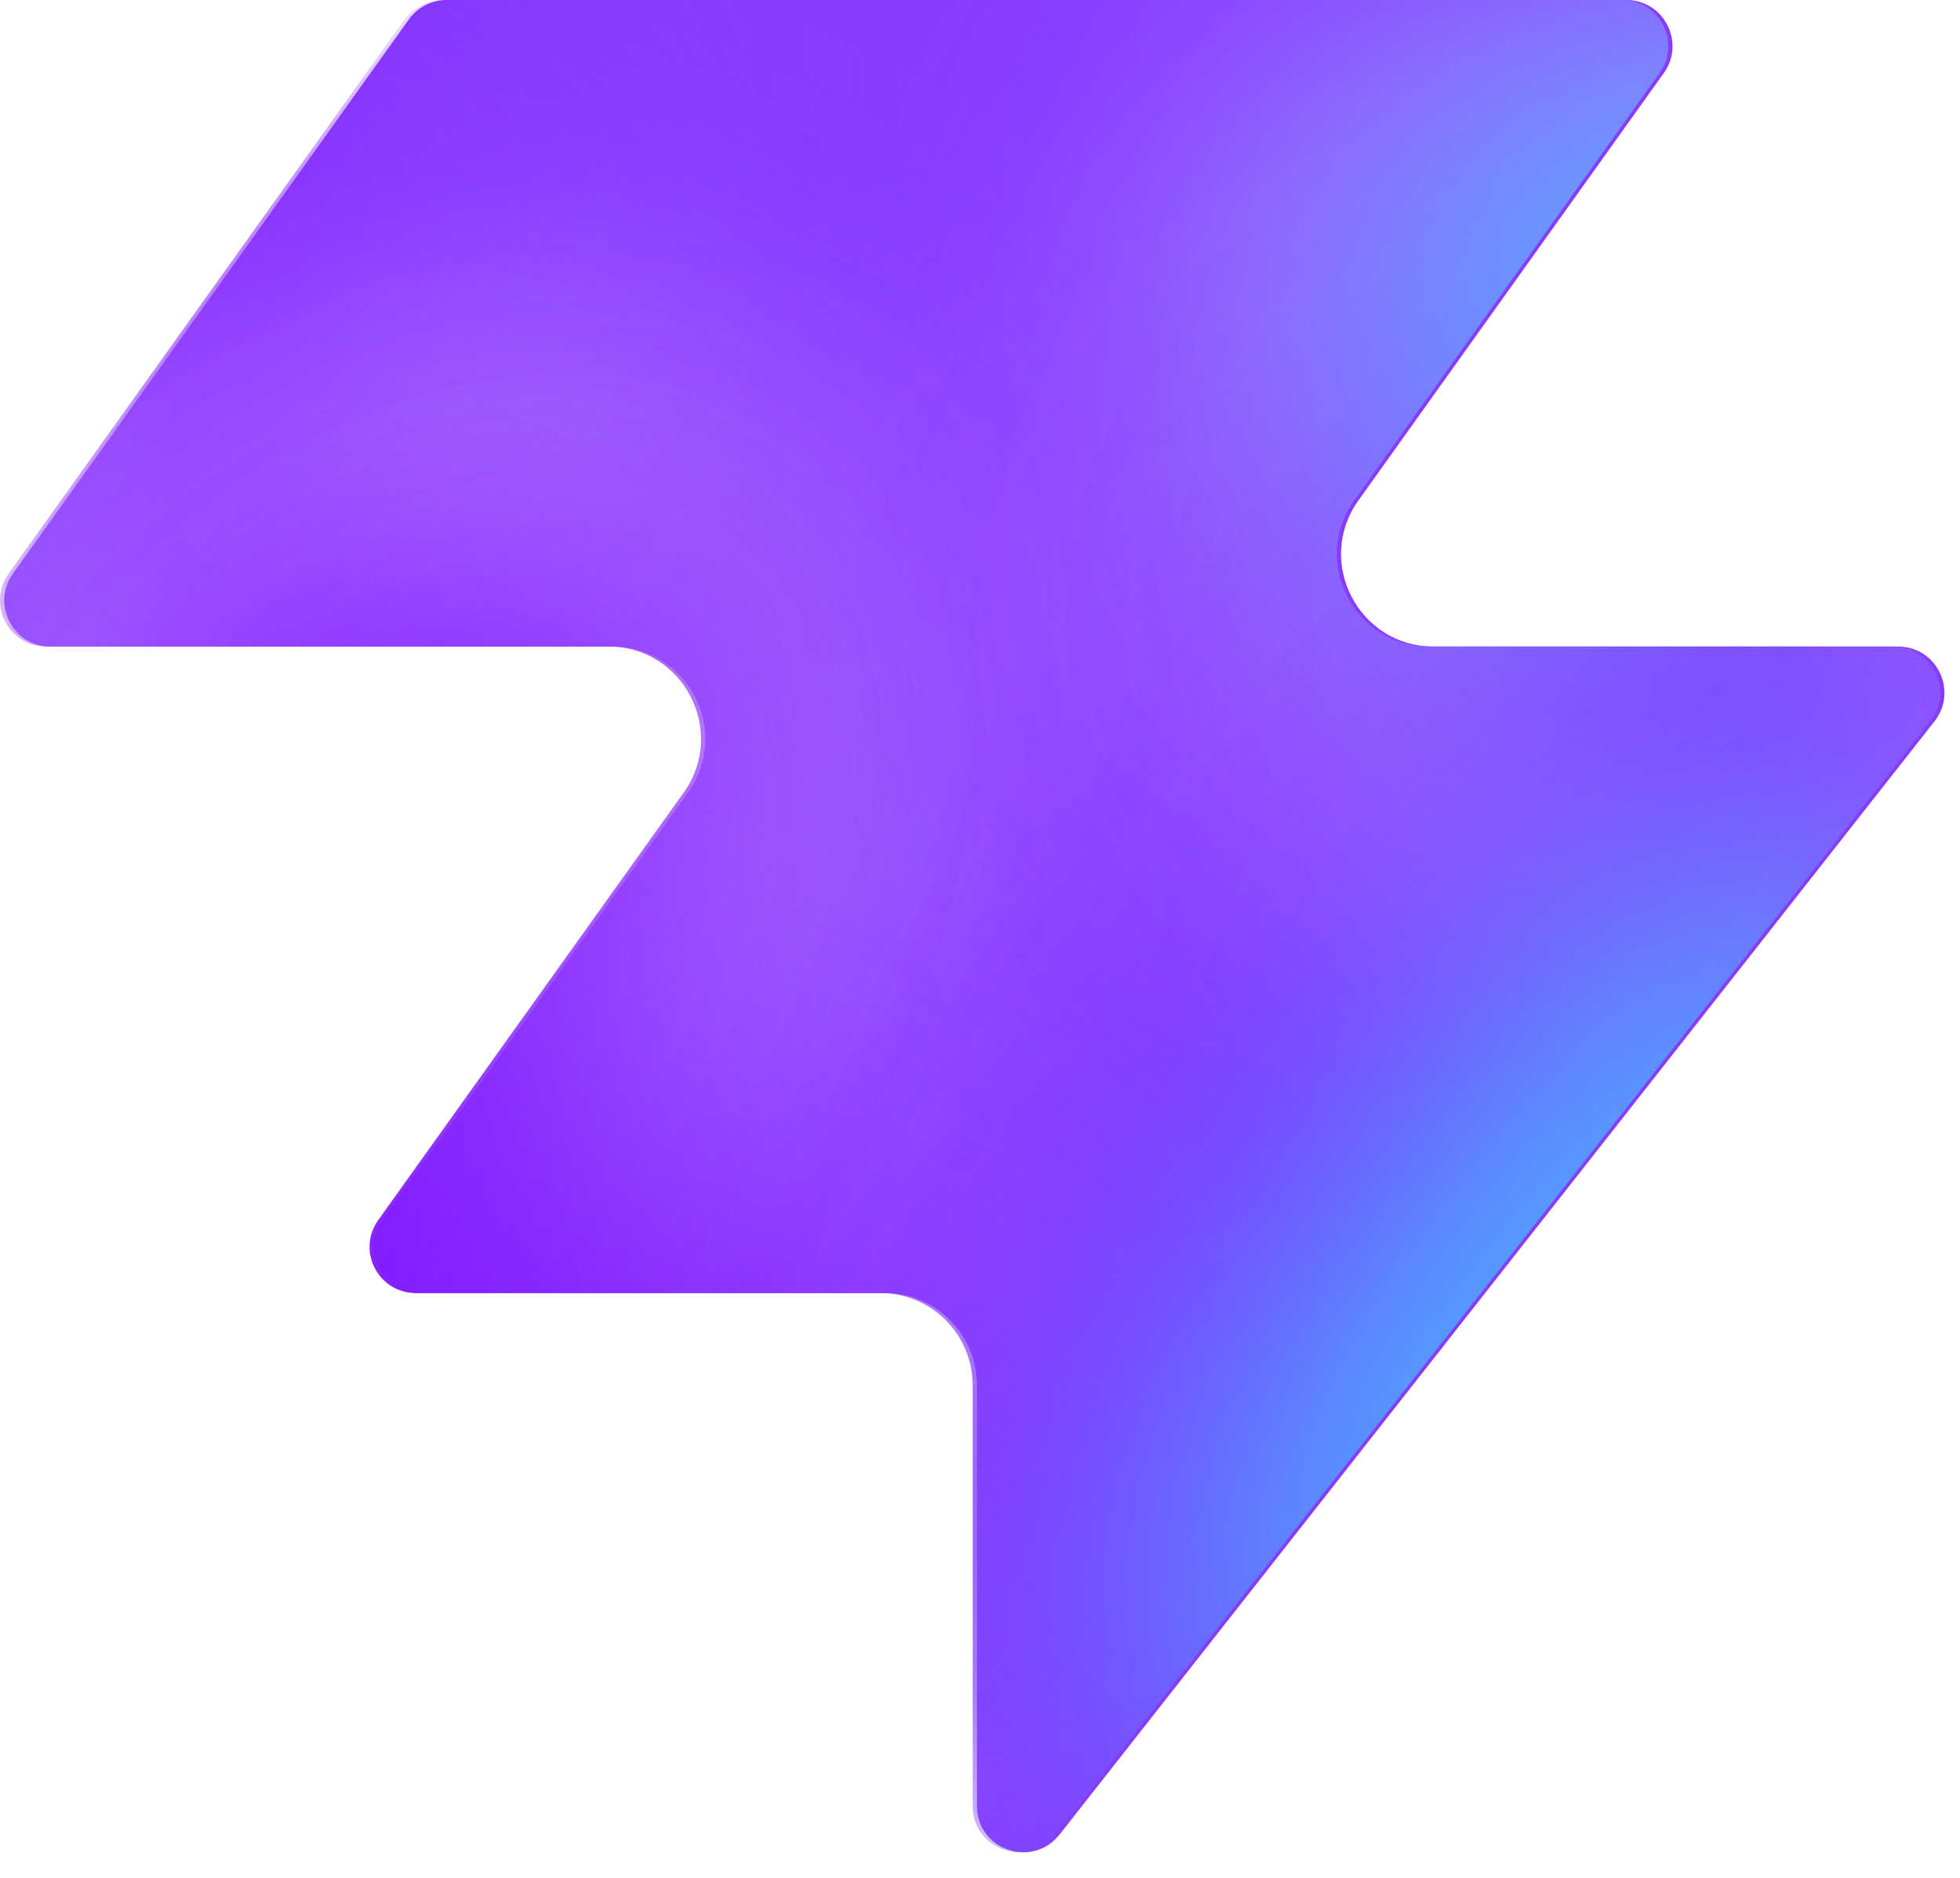
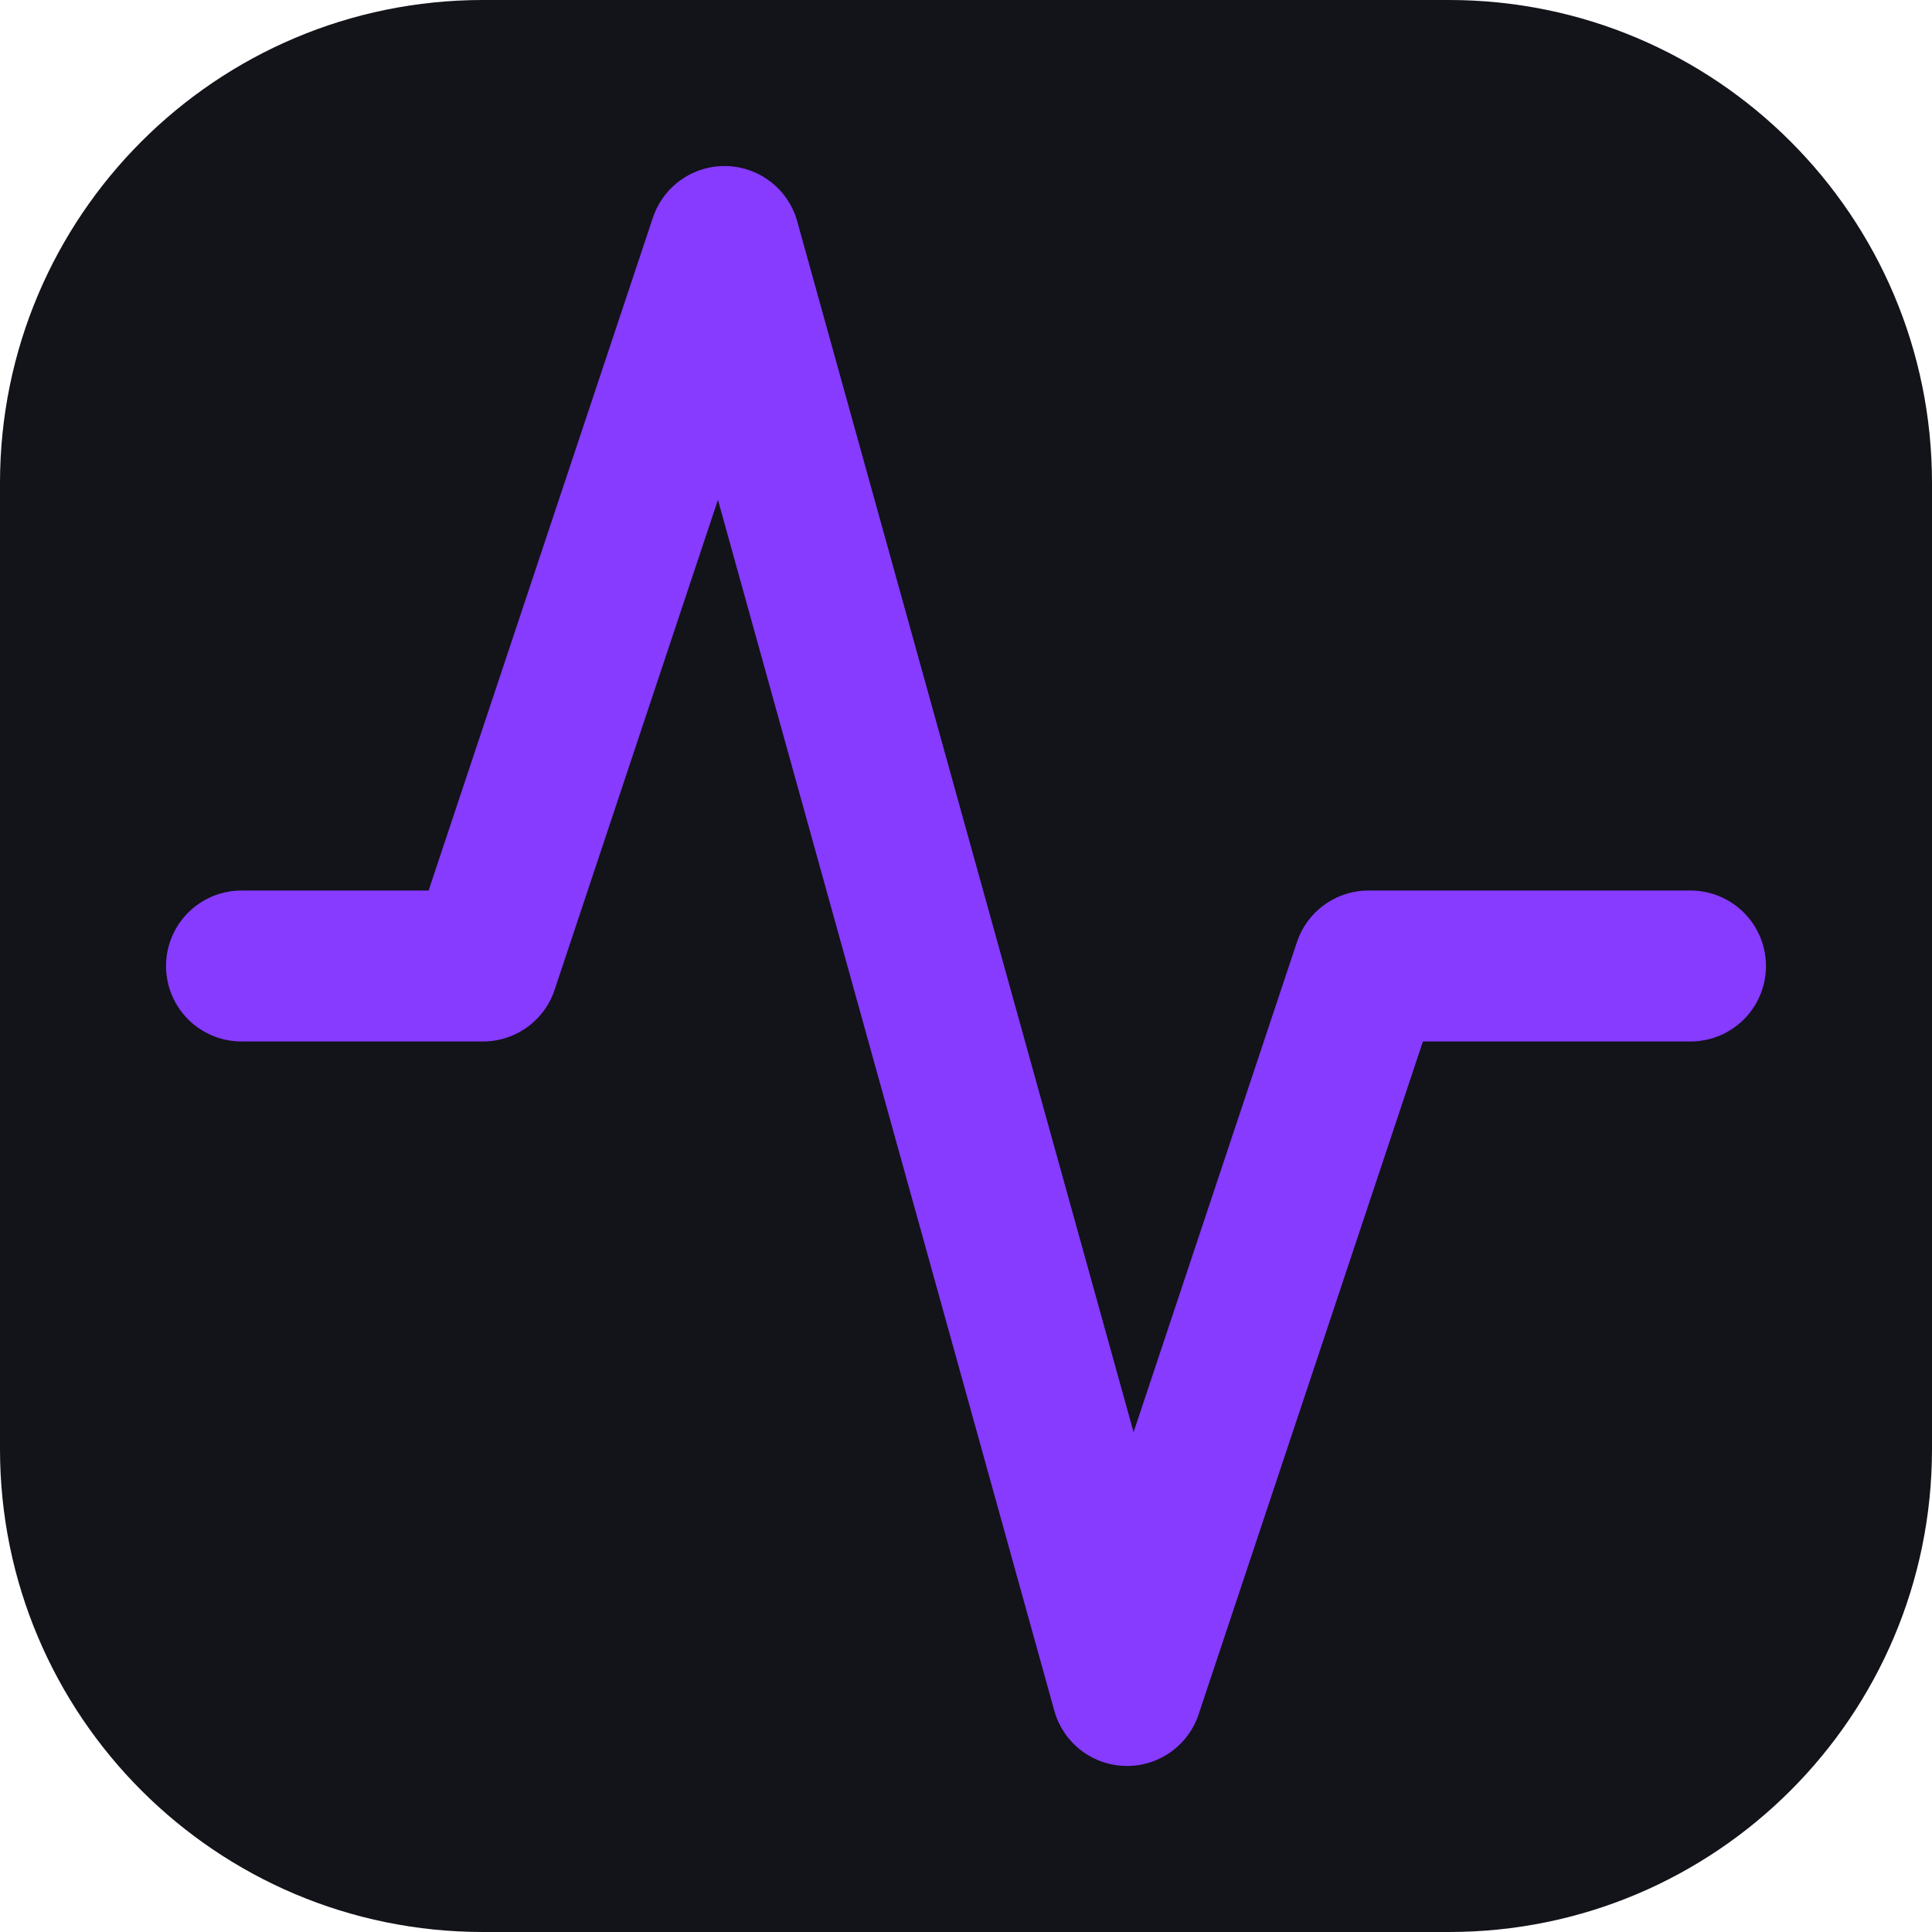
- <svg xmlns="http://www.w3.org/2000/svg" width="48" height="46" fill="none" viewBox="0 0 48 46">
-   <path fill="#863bff" d="M25.946 44.938c-.664.845-2.021.375-2.021-.698V33.937a2.26 2.26 0 0 0-2.262-2.262H10.287c-.92 0-1.456-1.04-.92-1.788l7.48-10.471c1.07-1.497 0-3.578-1.842-3.578H1.237c-.92 0-1.456-1.04-.92-1.788L10.013.474c.214-.297.556-.474.92-.474h28.894c.92 0 1.456 1.04.92 1.788l-7.48 10.471c-1.07 1.498 0 3.579 1.842 3.579h11.377c.943 0 1.473 1.088.89 1.83L25.947 44.94z" style="fill:#863bff;fill:color(display-p3 .525 .23 1);fill-opacity:1" />
-   <mask id="a" width="48" height="46" x="0" y="0" maskUnits="userSpaceOnUse" style="mask-type:alpha">
-     <path fill="#000" d="M25.842 44.938c-.664.844-2.021.375-2.021-.698V33.937a2.26 2.26 0 0 0-2.262-2.262H10.183c-.92 0-1.456-1.04-.92-1.788l7.48-10.471c1.07-1.498 0-3.579-1.842-3.579H1.133c-.92 0-1.456-1.04-.92-1.787L9.91.473c.214-.297.556-.474.92-.474h28.894c.92 0 1.456 1.04.92 1.788l-7.48 10.471c-1.07 1.498 0 3.578 1.842 3.578h11.377c.943 0 1.473 1.088.89 1.832L25.843 44.94z" style="fill:#000;fill-opacity:1" />
-   </mask>
-   <g mask="url(#a)">
-     <g filter="url(#b)">
-       <ellipse cx="5.508" cy="14.704" fill="#ede6ff" rx="5.508" ry="14.704" style="fill:#ede6ff;fill:color(display-p3 .927 .903 1);fill-opacity:1" transform="matrix(.00324 1 1 -.00324 -4.47 31.516)" />
-     </g>
-     <g filter="url(#c)">
-       <ellipse cx="10.399" cy="29.851" fill="#ede6ff" rx="10.399" ry="29.851" style="fill:#ede6ff;fill:color(display-p3 .927 .903 1);fill-opacity:1" transform="matrix(.00324 1 1 -.00324 -39.328 7.883)" />
-     </g>
-     <g filter="url(#d)">
-       <ellipse cx="5.508" cy="30.487" fill="#7e14ff" rx="5.508" ry="30.487" style="fill:#7e14ff;fill:color(display-p3 .492 .077 1);fill-opacity:1" transform="rotate(89.814 -25.913 -14.639)scale(1 -1)" />
-     </g>
-     <g filter="url(#e)">
-       <ellipse cx="5.508" cy="30.599" fill="#7e14ff" rx="5.508" ry="30.599" style="fill:#7e14ff;fill:color(display-p3 .492 .077 1);fill-opacity:1" transform="rotate(89.814 -32.644 -3.334)scale(1 -1)" />
-     </g>
-     <g filter="url(#f)">
-       <ellipse cx="5.508" cy="30.599" fill="#7e14ff" rx="5.508" ry="30.599" style="fill:#7e14ff;fill:color(display-p3 .492 .077 1);fill-opacity:1" transform="matrix(.00324 1 1 -.00324 -34.34 30.47)" />
-     </g>
-     <g filter="url(#g)">
-       <ellipse cx="14.072" cy="22.078" fill="#ede6ff" rx="14.072" ry="22.078" style="fill:#ede6ff;fill:color(display-p3 .927 .903 1);fill-opacity:1" transform="rotate(93.35 24.506 48.493)scale(-1 1)" />
-     </g>
-     <g filter="url(#h)">
-       <ellipse cx="3.47" cy="21.501" fill="#7e14ff" rx="3.47" ry="21.501" style="fill:#7e14ff;fill:color(display-p3 .492 .077 1);fill-opacity:1" transform="rotate(89.009 28.708 47.59)scale(-1 1)" />
-     </g>
-     <g filter="url(#i)">
-       <ellipse cx="3.47" cy="21.501" fill="#7e14ff" rx="3.47" ry="21.501" style="fill:#7e14ff;fill:color(display-p3 .492 .077 1);fill-opacity:1" transform="rotate(89.009 28.708 47.59)scale(-1 1)" />
-     </g>
-     <g filter="url(#j)">
-       <ellipse cx=".387" cy="8.972" fill="#7e14ff" rx="4.407" ry="29.108" style="fill:#7e14ff;fill:color(display-p3 .492 .077 1);fill-opacity:1" transform="rotate(39.51 .387 8.972)" />
-     </g>
-     <g filter="url(#k)">
-       <ellipse cx="47.523" cy="-6.092" fill="#7e14ff" rx="4.407" ry="29.108" style="fill:#7e14ff;fill:color(display-p3 .492 .077 1);fill-opacity:1" transform="rotate(37.892 47.523 -6.092)" />
-     </g>
-     <g filter="url(#l)">
-       <ellipse cx="41.412" cy="6.333" fill="#47bfff" rx="5.971" ry="9.665" style="fill:#47bfff;fill:color(display-p3 .28 .748 1);fill-opacity:1" transform="rotate(37.892 41.412 6.333)" />
-     </g>
-     <g filter="url(#m)">
-       <ellipse cx="-1.879" cy="38.332" fill="#7e14ff" rx="4.407" ry="29.108" style="fill:#7e14ff;fill:color(display-p3 .492 .077 1);fill-opacity:1" transform="rotate(37.892 -1.88 38.332)" />
-     </g>
-     <g filter="url(#n)">
-       <ellipse cx="-1.879" cy="38.332" fill="#7e14ff" rx="4.407" ry="29.108" style="fill:#7e14ff;fill:color(display-p3 .492 .077 1);fill-opacity:1" transform="rotate(37.892 -1.88 38.332)" />
-     </g>
-     <g filter="url(#o)">
-       <ellipse cx="35.651" cy="29.907" fill="#7e14ff" rx="4.407" ry="29.108" style="fill:#7e14ff;fill:color(display-p3 .492 .077 1);fill-opacity:1" transform="rotate(37.892 35.651 29.907)" />
-     </g>
-     <g filter="url(#p)">
-       <ellipse cx="38.418" cy="32.4" fill="#47bfff" rx="5.971" ry="15.297" style="fill:#47bfff;fill:color(display-p3 .28 .748 1);fill-opacity:1" transform="rotate(37.892 38.418 32.4)" />
-     </g>
-   </g>
-   <defs>
-     <filter id="b" width="60.045" height="41.654" x="-19.77" y="16.149" color-interpolation-filters="sRGB" filterUnits="userSpaceOnUse">
-       <feFlood flood-opacity="0" result="BackgroundImageFix" />
-       <feBlend in="SourceGraphic" in2="BackgroundImageFix" result="shape" />
-       <feGaussianBlur result="effect1_foregroundBlur_2002_17158" stdDeviation="7.659" />
-     </filter>
-     <filter id="c" width="90.34" height="51.437" x="-54.613" y="-7.533" color-interpolation-filters="sRGB" filterUnits="userSpaceOnUse">
-       <feFlood flood-opacity="0" result="BackgroundImageFix" />
-       <feBlend in="SourceGraphic" in2="BackgroundImageFix" result="shape" />
-       <feGaussianBlur result="effect1_foregroundBlur_2002_17158" stdDeviation="7.659" />
-     </filter>
-     <filter id="d" width="79.355" height="29.4" x="-49.64" y="2.03" color-interpolation-filters="sRGB" filterUnits="userSpaceOnUse">
-       <feFlood flood-opacity="0" result="BackgroundImageFix" />
-       <feBlend in="SourceGraphic" in2="BackgroundImageFix" result="shape" />
-       <feGaussianBlur result="effect1_foregroundBlur_2002_17158" stdDeviation="4.596" />
-     </filter>
-     <filter id="e" width="79.579" height="29.4" x="-45.045" y="20.029" color-interpolation-filters="sRGB" filterUnits="userSpaceOnUse">
-       <feFlood flood-opacity="0" result="BackgroundImageFix" />
-       <feBlend in="SourceGraphic" in2="BackgroundImageFix" result="shape" />
-       <feGaussianBlur result="effect1_foregroundBlur_2002_17158" stdDeviation="4.596" />
-     </filter>
-     <filter id="f" width="79.579" height="29.4" x="-43.513" y="21.178" color-interpolation-filters="sRGB" filterUnits="userSpaceOnUse">
-       <feFlood flood-opacity="0" result="BackgroundImageFix" />
-       <feBlend in="SourceGraphic" in2="BackgroundImageFix" result="shape" />
-       <feGaussianBlur result="effect1_foregroundBlur_2002_17158" stdDeviation="4.596" />
-     </filter>
-     <filter id="g" width="74.749" height="58.852" x="15.756" y="-17.901" color-interpolation-filters="sRGB" filterUnits="userSpaceOnUse">
-       <feFlood flood-opacity="0" result="BackgroundImageFix" />
-       <feBlend in="SourceGraphic" in2="BackgroundImageFix" result="shape" />
-       <feGaussianBlur result="effect1_foregroundBlur_2002_17158" stdDeviation="7.659" />
-     </filter>
-     <filter id="h" width="61.377" height="25.362" x="23.548" y="2.284" color-interpolation-filters="sRGB" filterUnits="userSpaceOnUse">
-       <feFlood flood-opacity="0" result="BackgroundImageFix" />
-       <feBlend in="SourceGraphic" in2="BackgroundImageFix" result="shape" />
-       <feGaussianBlur result="effect1_foregroundBlur_2002_17158" stdDeviation="4.596" />
-     </filter>
-     <filter id="i" width="61.377" height="25.362" x="23.548" y="2.284" color-interpolation-filters="sRGB" filterUnits="userSpaceOnUse">
-       <feFlood flood-opacity="0" result="BackgroundImageFix" />
-       <feBlend in="SourceGraphic" in2="BackgroundImageFix" result="shape" />
-       <feGaussianBlur result="effect1_foregroundBlur_2002_17158" stdDeviation="4.596" />
-     </filter>
-     <filter id="j" width="56.045" height="63.649" x="-27.636" y="-22.853" color-interpolation-filters="sRGB" filterUnits="userSpaceOnUse">
-       <feFlood flood-opacity="0" result="BackgroundImageFix" />
-       <feBlend in="SourceGraphic" in2="BackgroundImageFix" result="shape" />
-       <feGaussianBlur result="effect1_foregroundBlur_2002_17158" stdDeviation="4.596" />
-     </filter>
-     <filter id="k" width="54.814" height="64.646" x="20.116" y="-38.415" color-interpolation-filters="sRGB" filterUnits="userSpaceOnUse">
-       <feFlood flood-opacity="0" result="BackgroundImageFix" />
-       <feBlend in="SourceGraphic" in2="BackgroundImageFix" result="shape" />
-       <feGaussianBlur result="effect1_foregroundBlur_2002_17158" stdDeviation="4.596" />
-     </filter>
-     <filter id="l" width="33.541" height="35.313" x="24.641" y="-11.323" color-interpolation-filters="sRGB" filterUnits="userSpaceOnUse">
-       <feFlood flood-opacity="0" result="BackgroundImageFix" />
-       <feBlend in="SourceGraphic" in2="BackgroundImageFix" result="shape" />
-       <feGaussianBlur result="effect1_foregroundBlur_2002_17158" stdDeviation="4.596" />
-     </filter>
-     <filter id="m" width="54.814" height="64.646" x="-29.286" y="6.009" color-interpolation-filters="sRGB" filterUnits="userSpaceOnUse">
-       <feFlood flood-opacity="0" result="BackgroundImageFix" />
-       <feBlend in="SourceGraphic" in2="BackgroundImageFix" result="shape" />
-       <feGaussianBlur result="effect1_foregroundBlur_2002_17158" stdDeviation="4.596" />
-     </filter>
-     <filter id="n" width="54.814" height="64.646" x="-29.286" y="6.009" color-interpolation-filters="sRGB" filterUnits="userSpaceOnUse">
-       <feFlood flood-opacity="0" result="BackgroundImageFix" />
-       <feBlend in="SourceGraphic" in2="BackgroundImageFix" result="shape" />
-       <feGaussianBlur result="effect1_foregroundBlur_2002_17158" stdDeviation="4.596" />
-     </filter>
-     <filter id="o" width="54.814" height="64.646" x="8.244" y="-2.416" color-interpolation-filters="sRGB" filterUnits="userSpaceOnUse">
-       <feFlood flood-opacity="0" result="BackgroundImageFix" />
-       <feBlend in="SourceGraphic" in2="BackgroundImageFix" result="shape" />
-       <feGaussianBlur result="effect1_foregroundBlur_2002_17158" stdDeviation="4.596" />
-     </filter>
-     <filter id="p" width="39.409" height="43.623" x="18.713" y="10.588" color-interpolation-filters="sRGB" filterUnits="userSpaceOnUse">
-       <feFlood flood-opacity="0" result="BackgroundImageFix" />
-       <feBlend in="SourceGraphic" in2="BackgroundImageFix" result="shape" />
-       <feGaussianBlur result="effect1_foregroundBlur_2002_17158" stdDeviation="4.596" />
-     </filter>
-   </defs>
+ <svg xmlns="http://www.w3.org/2000/svg" viewBox="0 0 32 32" width="32" height="32" fill="none">
+   <rect width="32" height="32" rx="8" fill="#13131a" />
+   <path d="M28 16h-5.333l-4 12L12 4l-4 12H4" stroke="#863bff" stroke-width="2.5" stroke-linecap="round" stroke-linejoin="round" />
</svg>
